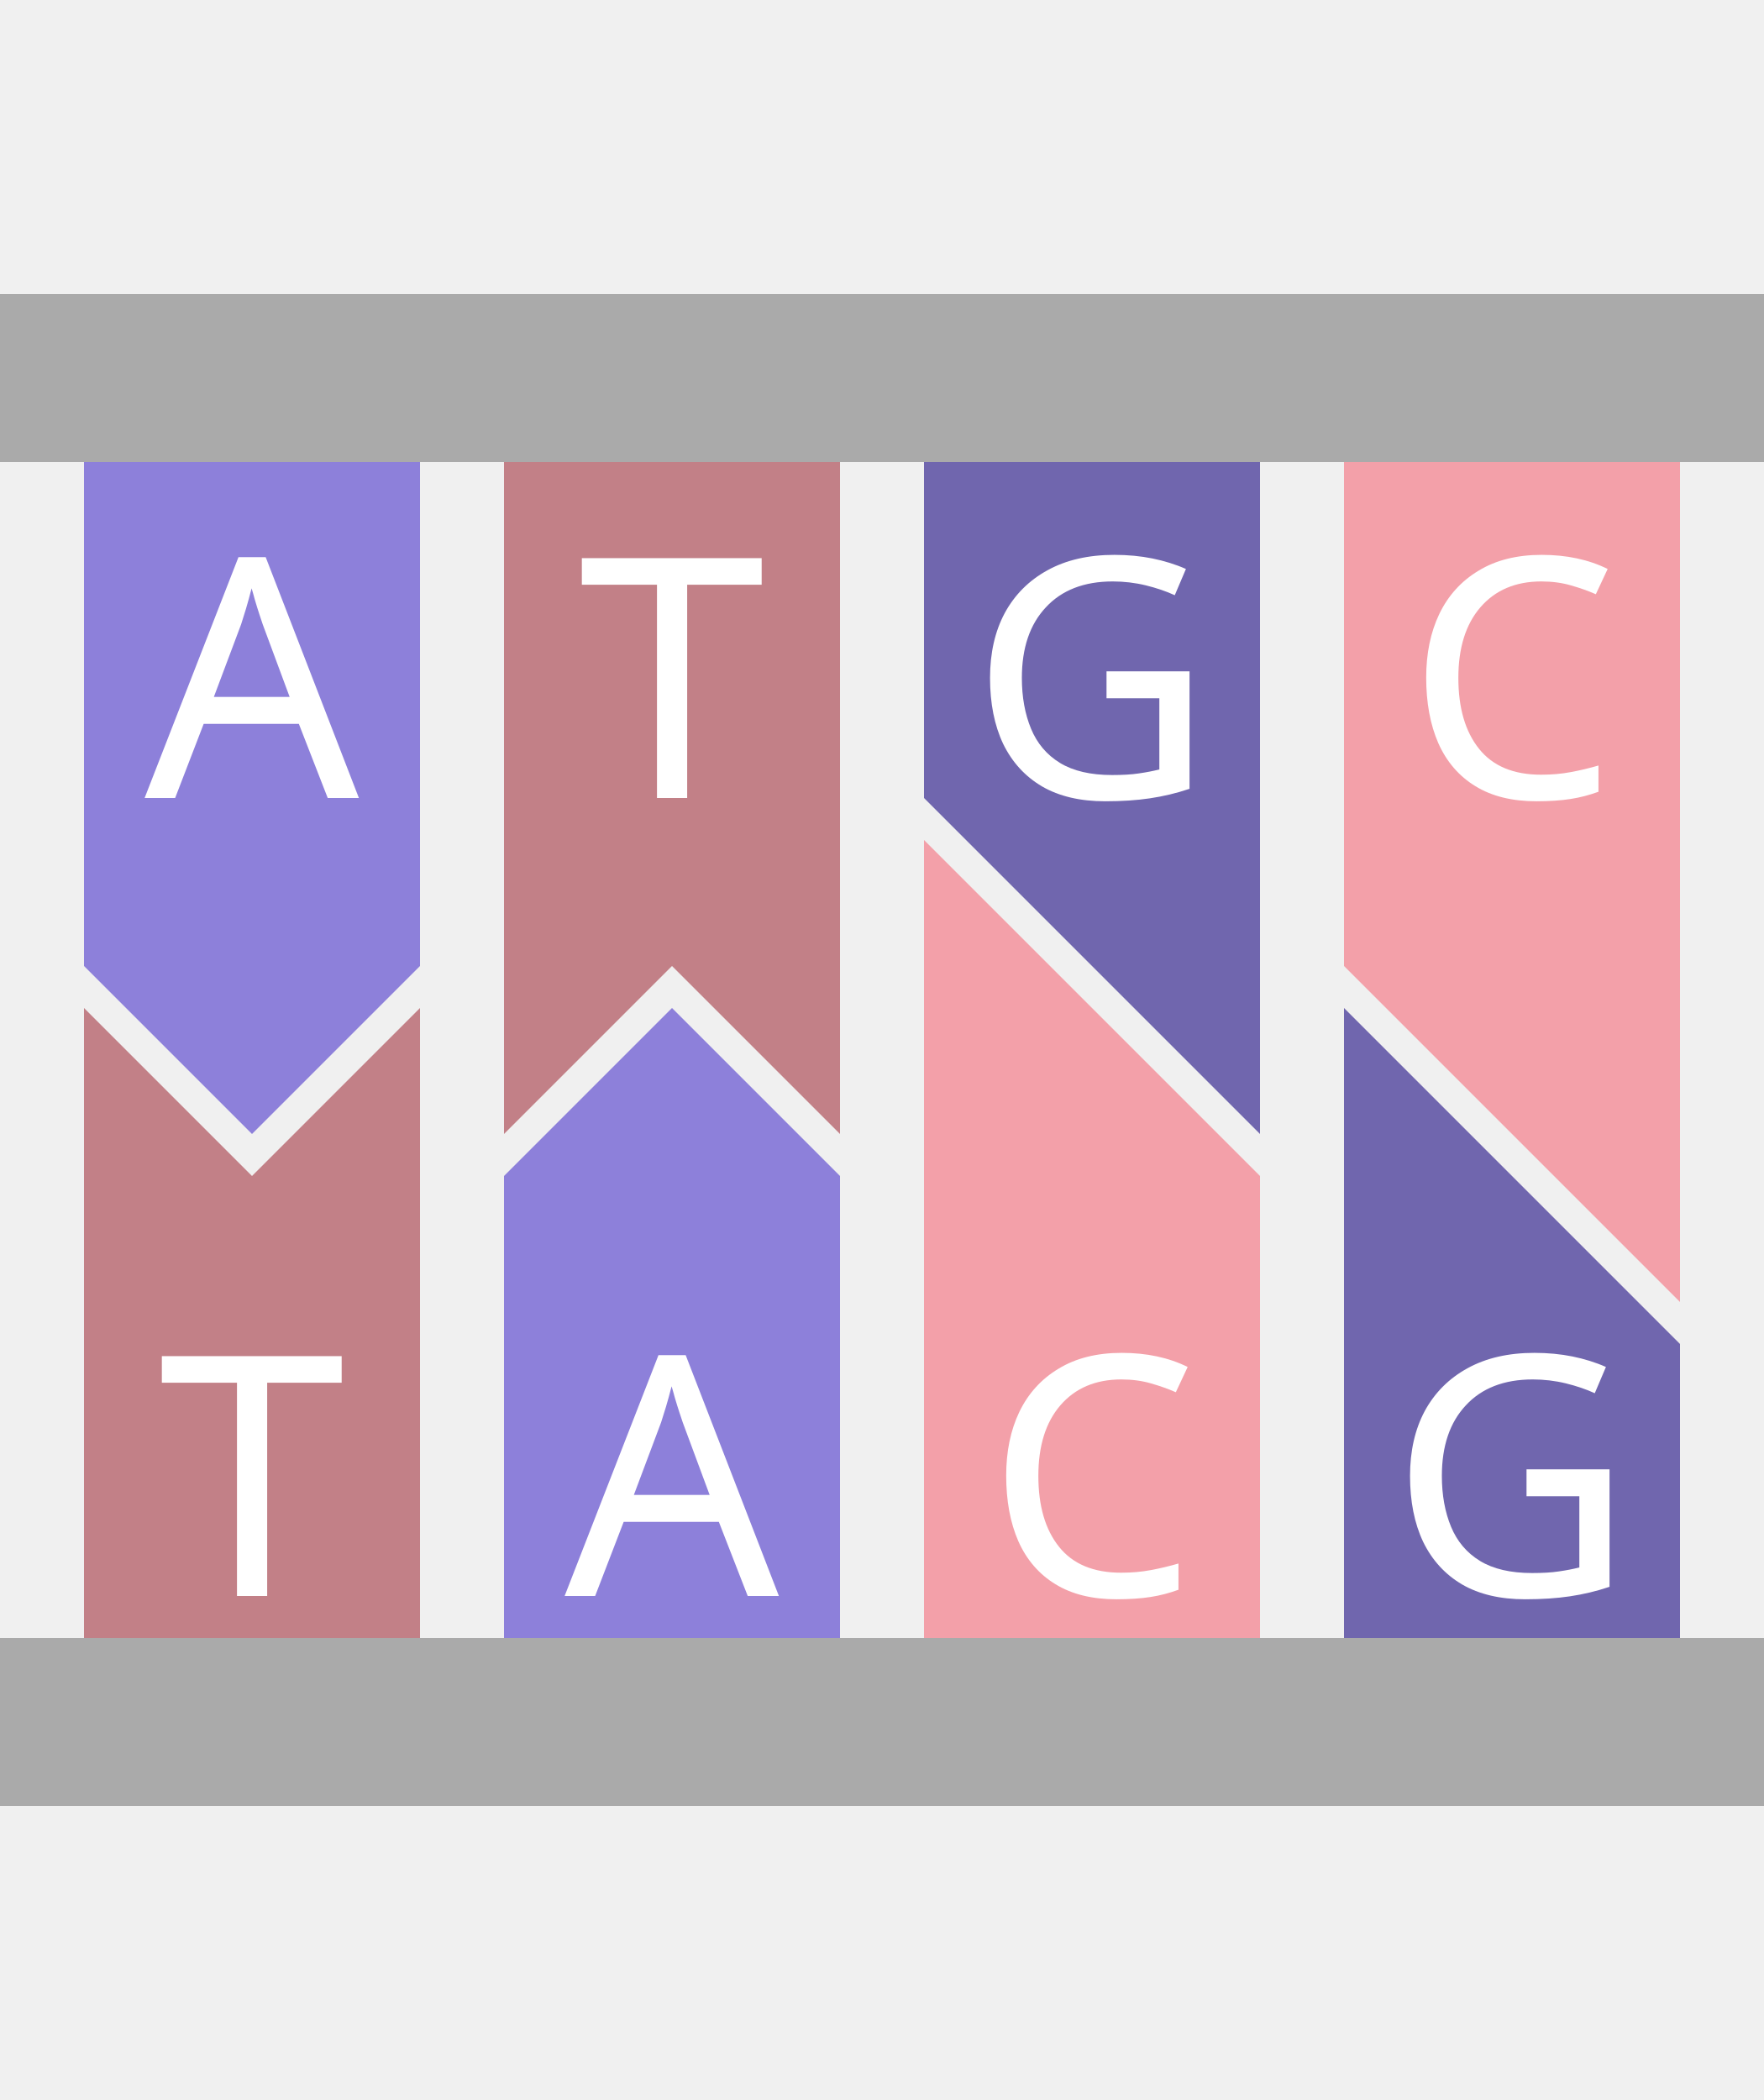
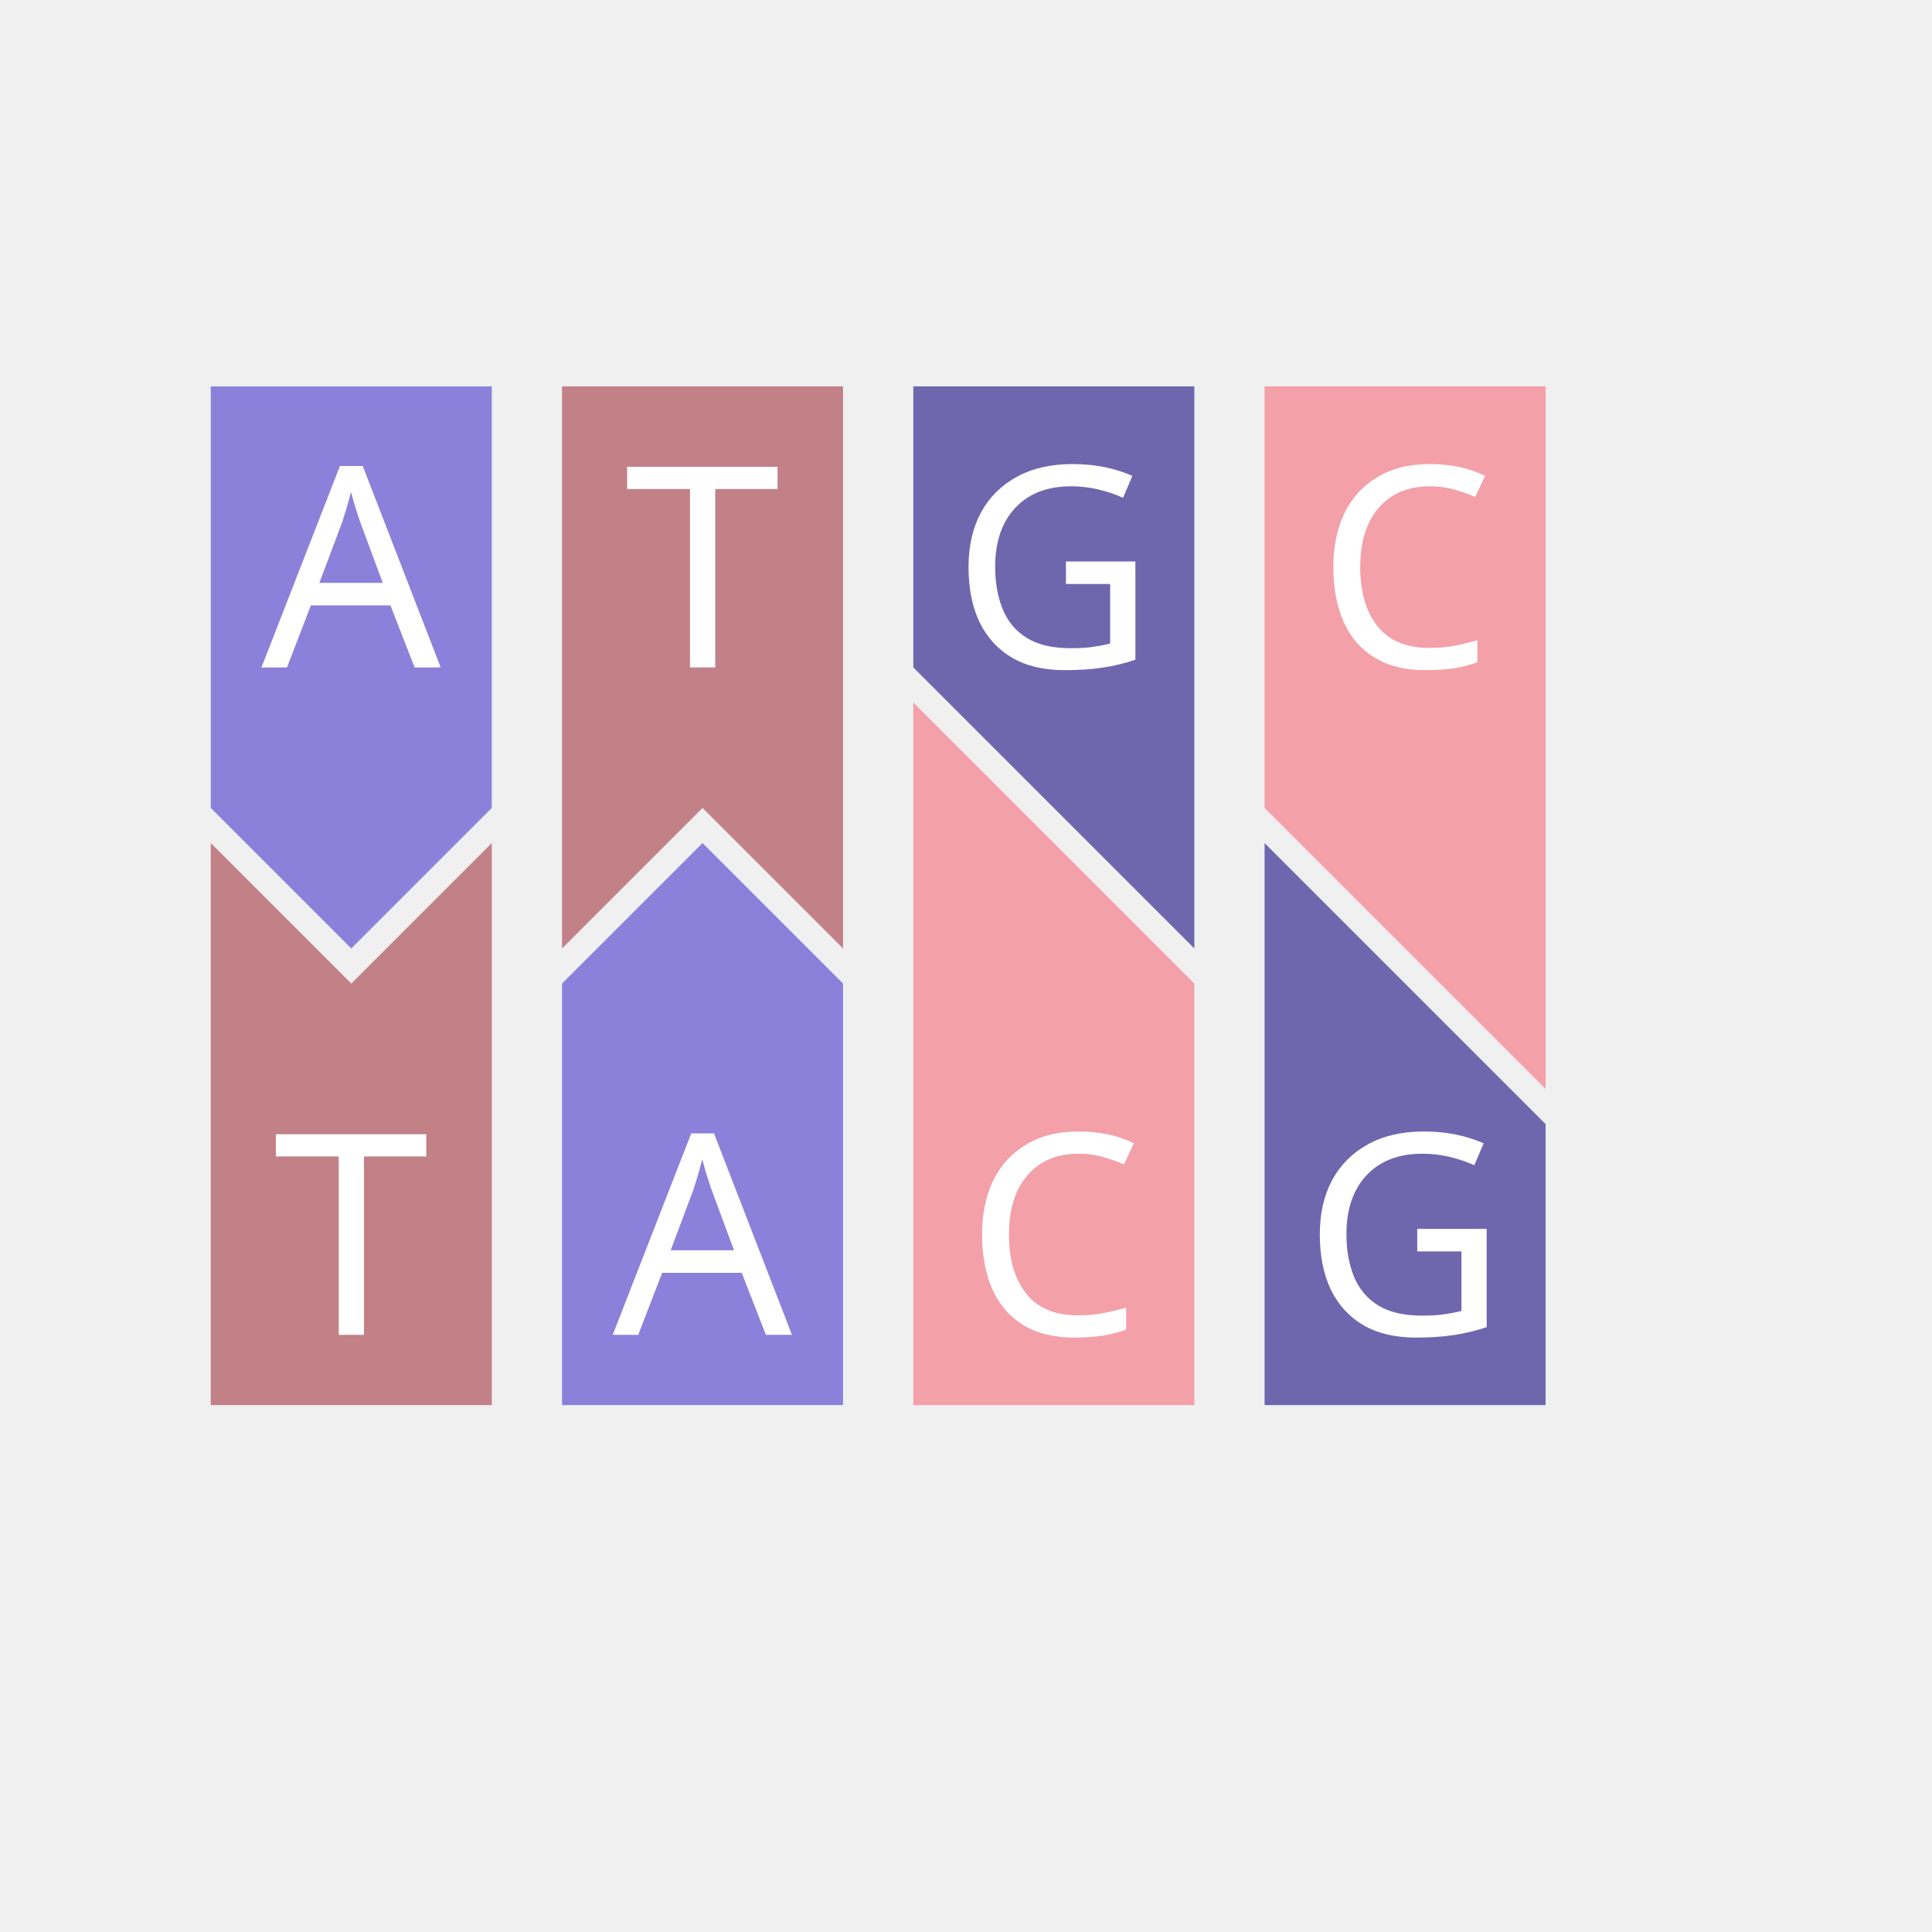
- <svg xmlns="http://www.w3.org/2000/svg" xmlns:xlink="http://www.w3.org/1999/xlink" width="84" height="100">
+ <svg xmlns="http://www.w3.org/2000/svg" xmlns:xlink="http://www.w3.org/1999/xlink" width="110" height="110">
  <style>
    rect {
    	fill: #aaa;
    }
  </style>
  <def>
    <g class="base" id="a">
      <path fill="#8D80DA" d="m0 66 h16 v-24 l-8 -8 -8 8z" />
      <text style="fill:#fff;font-family:sans;text-anchor:middle;font-size:16px;" x="8" y="62">A</text>
    </g>
    <g class="base" id="a2">
      <path fill="#8D80DA" d="m0 8 h16 v24 l-8 8 -8 -8z" />
      <text style="fill:#fff;font-family:sans;text-anchor:middle;font-size:16px;" x="8" y="24">A</text>
    </g>
    <g class="base" id="t">
      <path fill="#c28087" d="m0 66 h16 v-32 l-8 8 -8 -8z" />
      <text style="fill:#fff;font-family:sans;text-anchor:middle;font-size:16px;" x="8" y="62">T</text>
    </g>
    <g class="base" id="t2">
      <path fill="#c28087" d="m0 8 h16 v32 l-8 -8 -8 8z" />
      <text style="fill:#fff;font-family:sans;text-anchor:middle;font-size:16px;" x="8" y="24">T</text>
    </g>
    <g class="base" id="g">
      <path fill="#7066ae" d="m0 66 h16 v-16 l-16 -16z" />
      <text style="fill:#fff;font-family:sans;text-anchor:middle;font-size:16px;" x="8" y="62">G</text>
    </g>
    <g class="base" id="g2">
      <path fill="#7066ae" d="m0 8 h16 v32 l-16 -16z" />
      <text style="fill:#fff;font-family:sans;text-anchor:middle;font-size:16px;" x="8" y="24">G</text>
    </g>
    <g class="base" id="c">
      <path fill="#F3A0A9" d="m0 66 h16 v-24 l-16 -16z" />
      <text style="fill:#fff;font-family:sans;text-anchor:middle;font-size:16px;" x="8" y="62">C</text>
    </g>
    <g class="base" id="c2">
      <path fill="#F3A0A9" d="m0 8 h16 v40 l-16 -16z" />
      <text style="fill:#fff;font-family:sans;text-anchor:middle;font-size:16px;" x="8" y="24">C</text>
    </g>
  </def>
-   <use x="4" y="14" xlink:href="#a2" />
-   <use x="4" y="14" xlink:href="#t" />
-   <use x="24" y="14" xlink:href="#t2" />
-   <use x="24" y="14" xlink:href="#a" />
-   <use x="44" y="14" xlink:href="#g2" />
-   <use x="44" y="14" xlink:href="#c" />
-   <use x="64" y="14" xlink:href="#c2" />
-   <use x="64" y="14" xlink:href="#g" />
-   <rect x="0" y="14" width="84" height="8" />
-   <rect x="0" y="78" width="84" height="8" />
+   <use x="12" y="14" xlink:href="#a2" />
+   <use x="12" y="14" xlink:href="#t" />
+   <use x="32" y="14" xlink:href="#t2" />
+   <use x="32" y="14" xlink:href="#a" />
+   <use x="52" y="14" xlink:href="#g2" />
+   <use x="52" y="14" xlink:href="#c" />
+   <use x="72" y="14" xlink:href="#c2" />
+   <use x="72" y="14" xlink:href="#g" />
</svg>
